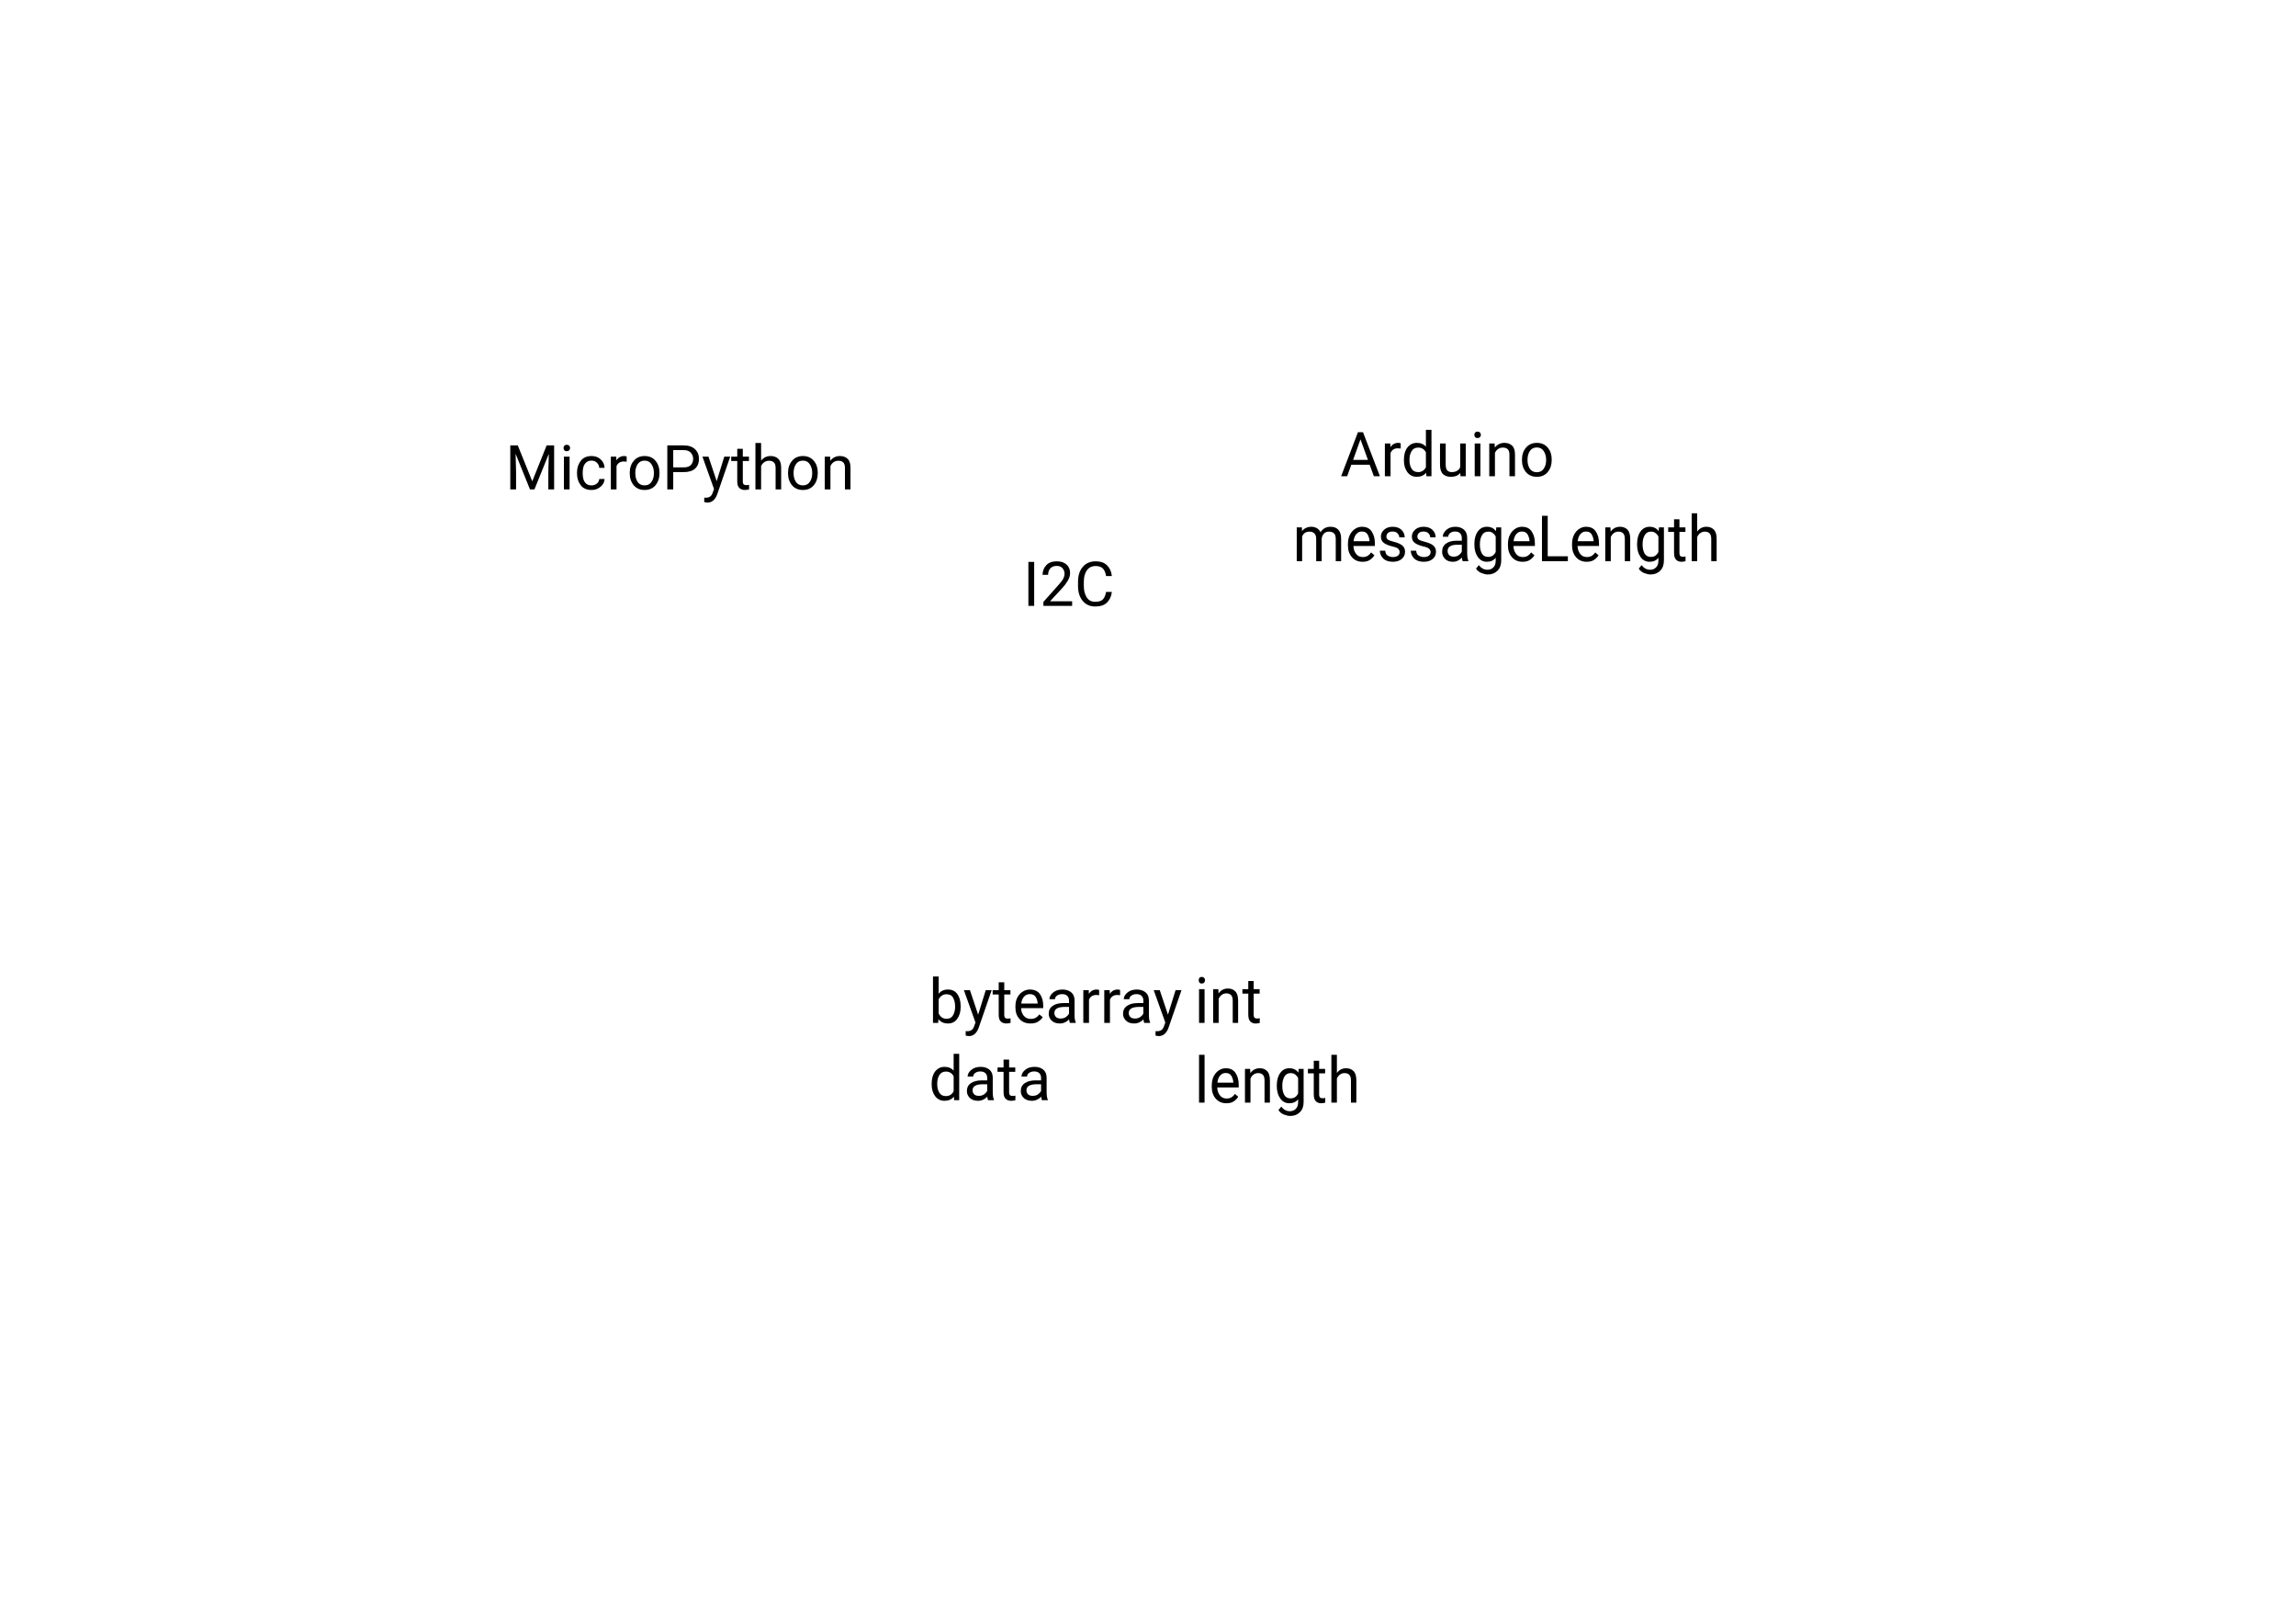
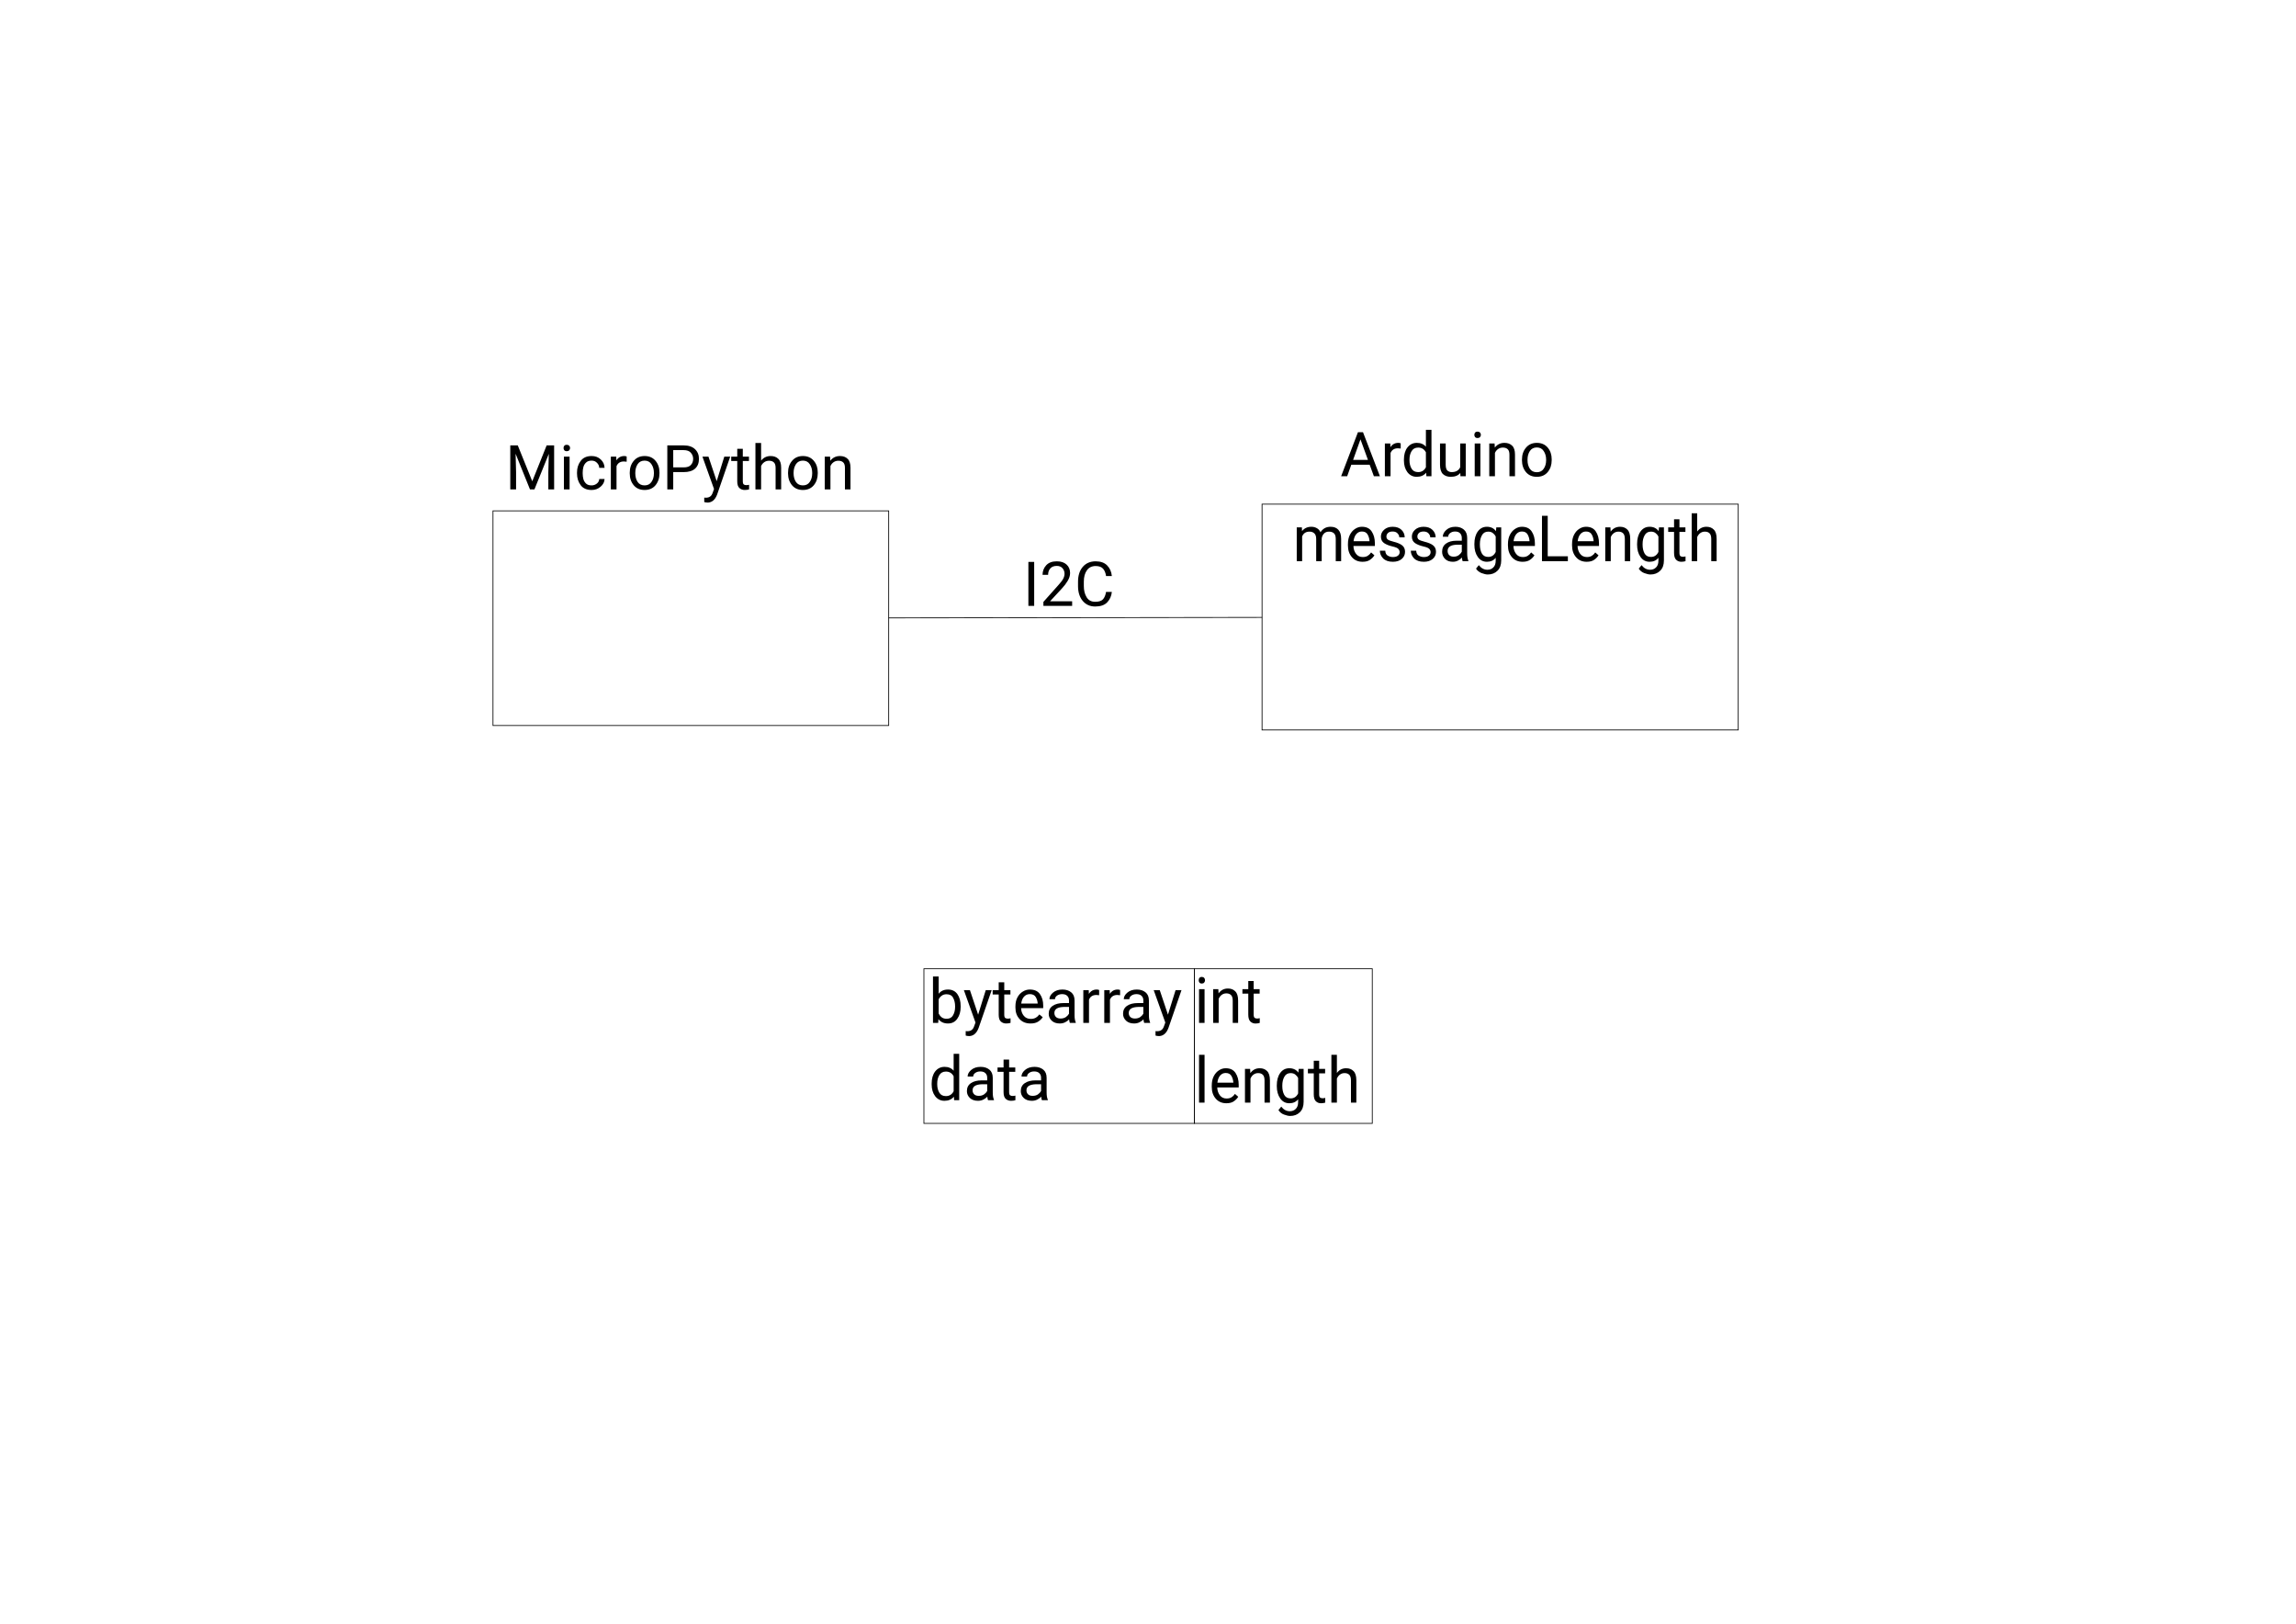
<svg xmlns="http://www.w3.org/2000/svg" width="297mm" height="210mm" viewBox="0 0 297 210" version="1.1" id="svg5">
  <defs id="defs2" />
  <g id="layer1">
    <rect style="fill:none;fill-opacity:1;fill-rule:evenodd;stroke:#000000;stroke-width:0;stroke-linecap:butt;stroke-linejoin:miter;stroke-miterlimit:4;stroke-dasharray:none;stroke-dashoffset:0;stroke-opacity:1;stop-color:#000000" id="rect244-0" width="51.187" height="27.762" x="353.759" y="60.778" />
    <rect style="fill:none;fill-opacity:1;fill-rule:evenodd;stroke:#000000;stroke-width:0;stroke-linecap:butt;stroke-linejoin:miter;stroke-miterlimit:4;stroke-dasharray:none;stroke-dashoffset:0;stroke-opacity:1;stop-color:#000000" id="rect244-4-6" width="35" height="20" x="409.5" y="120" />
    <rect style="fill:none;fill-opacity:1;fill-rule:evenodd;stroke:#000000;stroke-width:0;stroke-linecap:butt;stroke-linejoin:miter;stroke-miterlimit:4;stroke-dasharray:none;stroke-dashoffset:0;stroke-opacity:1;stop-color:#000000" id="rect244-4-9-2" width="23" height="20" x="444.5" y="120" />
    <rect style="fill:none;fill-opacity:1;fill-rule:evenodd;stroke:#000000;stroke-width:0;stroke-linecap:butt;stroke-linejoin:miter;stroke-miterlimit:4;stroke-dasharray:none;stroke-dashoffset:0;stroke-opacity:1;stop-color:#000000" id="rect246-2" width="61.598" height="29.208" x="453.241" y="59.911" />
    <text xml:space="preserve" style="font-style:normal;font-variant:normal;font-weight:normal;font-stretch:normal;font-size:8px;line-height:1.25;font-family:Roboto;-inkscape-font-specification:'Roboto, Normal';font-variant-ligatures:normal;font-variant-caps:normal;font-variant-numeric:normal;font-variant-east-asian:normal;stroke-width:0.265" x="463.363" y="56.296" id="text964-2">
      <tspan id="tspan962-9" style="font-style:normal;font-variant:normal;font-weight:normal;font-stretch:normal;font-size:8px;font-family:Roboto;-inkscape-font-specification:'Roboto, Normal';font-variant-ligatures:normal;font-variant-caps:normal;font-variant-numeric:normal;font-variant-east-asian:normal;stroke-width:0.265" x="463.363" y="56.296">Arduino</tspan>
    </text>
    <text xml:space="preserve" style="font-style:normal;font-variant:normal;font-weight:normal;font-stretch:normal;font-size:8px;line-height:1.25;font-family:Roboto;-inkscape-font-specification:'Roboto, Normal';font-variant-ligatures:normal;font-variant-caps:normal;font-variant-numeric:normal;font-variant-east-asian:normal;stroke-width:0.265" x="355.34" y="58" id="text968-1">
      <tspan id="tspan966-0" style="font-style:normal;font-variant:normal;font-weight:normal;font-stretch:normal;font-size:8px;font-family:Roboto;-inkscape-font-specification:'Roboto, Normal';font-variant-ligatures:normal;font-variant-caps:normal;font-variant-numeric:normal;font-variant-east-asian:normal;stroke-width:0.265" x="355.34" y="58">MicroPython</tspan>
    </text>
    <path style="fill:none;fill-rule:evenodd;stroke:#000000;stroke-width:0;stroke-linecap:butt;stroke-linejoin:miter;stroke-dasharray:none;stroke-opacity:1" d="m 404.946,74.624 48.295,-0.067" id="path1015-6" />
    <text xml:space="preserve" style="font-style:normal;font-variant:normal;font-weight:normal;font-stretch:normal;font-size:8px;line-height:1.25;font-family:Roboto;-inkscape-font-specification:'Roboto, Normal';font-variant-ligatures:normal;font-variant-caps:normal;font-variant-numeric:normal;font-variant-east-asian:normal;stroke-width:0.265" x="422.298" y="73.069" id="text350-3">
      <tspan id="tspan348-4" style="font-style:normal;font-variant:normal;font-weight:normal;font-stretch:normal;font-size:8px;font-family:Roboto;-inkscape-font-specification:'Roboto, Normal';font-variant-ligatures:normal;font-variant-caps:normal;font-variant-numeric:normal;font-variant-east-asian:normal;stroke-width:0.265" x="422.298" y="73.069">I2C</tspan>
    </text>
    <text xml:space="preserve" style="font-style:normal;font-variant:normal;font-weight:normal;font-stretch:normal;font-size:8px;line-height:1.25;font-family:Roboto;-inkscape-font-specification:'Roboto, Normal';font-variant-ligatures:normal;font-variant-caps:normal;font-variant-numeric:normal;font-variant-east-asian:normal;stroke-width:0.265" x="410.129" y="127" id="text360-0">
      <tspan id="tspan358-6" style="font-style:normal;font-variant:normal;font-weight:normal;font-stretch:normal;font-size:8px;font-family:Roboto;-inkscape-font-specification:'Roboto, Normal';font-variant-ligatures:normal;font-variant-caps:normal;font-variant-numeric:normal;font-variant-east-asian:normal;stroke-width:0.265" x="410.129" y="127">bytearray</tspan>
      <tspan style="font-style:normal;font-variant:normal;font-weight:normal;font-stretch:normal;font-size:8px;font-family:Roboto;-inkscape-font-specification:'Roboto, Normal';font-variant-ligatures:normal;font-variant-caps:normal;font-variant-numeric:normal;font-variant-east-asian:normal;stroke-width:0.265" x="410.129" y="137" id="tspan412-4">data</tspan>
    </text>
    <text xml:space="preserve" style="font-style:normal;font-variant:normal;font-weight:normal;font-stretch:normal;font-size:8px;line-height:1.25;font-family:Roboto;-inkscape-font-specification:'Roboto, Normal';font-variant-ligatures:normal;font-variant-caps:normal;font-variant-numeric:normal;font-variant-east-asian:normal;stroke-width:0.277" x="458.353" y="123.162" id="text416-1" transform="scale(0.9697761,1.031166)">
      <tspan id="tspan414-9" style="font-style:normal;font-variant:normal;font-weight:normal;font-stretch:normal;font-size:8px;font-family:Roboto;-inkscape-font-specification:'Roboto, Normal';font-variant-ligatures:normal;font-variant-caps:normal;font-variant-numeric:normal;font-variant-east-asian:normal;stroke-width:0.277" x="458.353" y="123.162">int</tspan>
      <tspan style="font-style:normal;font-variant:normal;font-weight:normal;font-stretch:normal;font-size:8px;font-family:Roboto;-inkscape-font-specification:'Roboto, Normal';font-variant-ligatures:normal;font-variant-caps:normal;font-variant-numeric:normal;font-variant-east-asian:normal;stroke-width:0.277" x="458.353" y="133.162" id="tspan418-4">length</tspan>
    </text>
    <text xml:space="preserve" style="font-style:normal;font-variant:normal;font-weight:normal;font-stretch:normal;font-size:8px;line-height:1.25;font-family:Roboto;-inkscape-font-specification:'Roboto, Normal';font-variant-ligatures:normal;font-variant-caps:normal;font-variant-numeric:normal;font-variant-east-asian:normal;stroke-width:0.277" x="471.449" y="65.25" id="text416-1-4" transform="scale(0.9697761,1.031166)">
      <tspan style="font-style:normal;font-variant:normal;font-weight:normal;font-stretch:normal;font-size:8px;font-family:Roboto;-inkscape-font-specification:'Roboto, Normal';font-variant-ligatures:normal;font-variant-caps:normal;font-variant-numeric:normal;font-variant-east-asian:normal;stroke-width:0.277" x="471.449" y="65.25" id="tspan418-4-2">messageLength</tspan>
    </text>
-     <rect style="fill:none;fill-opacity:1;fill-rule:evenodd;stroke:#000000;stroke-width:0;stroke-linecap:butt;stroke-linejoin:miter;stroke-miterlimit:4;stroke-dasharray:none;stroke-dashoffset:0;stroke-opacity:1;stop-color:#000000" id="rect244-0-6" width="51.187" height="27.762" x="63.771" y="66.071" />
-     <rect style="fill:none;fill-opacity:1;fill-rule:evenodd;stroke:#000000;stroke-width:0;stroke-linecap:butt;stroke-linejoin:miter;stroke-miterlimit:4;stroke-dasharray:none;stroke-dashoffset:0;stroke-opacity:1;stop-color:#000000" id="rect244-4-6-3" width="35" height="20" x="119.512" y="125.293" />
-     <rect style="fill:none;fill-opacity:1;fill-rule:evenodd;stroke:#000000;stroke-width:0;stroke-linecap:butt;stroke-linejoin:miter;stroke-miterlimit:4;stroke-dasharray:none;stroke-dashoffset:0;stroke-opacity:1;stop-color:#000000" id="rect244-4-9-2-4" width="23" height="20" x="154.512" y="125.293" />
-     <rect style="fill:none;fill-opacity:1;fill-rule:evenodd;stroke:#000000;stroke-width:0;stroke-linecap:butt;stroke-linejoin:miter;stroke-miterlimit:4;stroke-dasharray:none;stroke-dashoffset:0;stroke-opacity:1;stop-color:#000000" id="rect246-2-6" width="61.598" height="29.208" x="163.253" y="65.204" />
-     <text xml:space="preserve" style="font-style:normal;font-variant:normal;font-weight:normal;font-stretch:normal;font-size:8px;line-height:1.25;font-family:Roboto;-inkscape-font-specification:'Roboto, Normal';font-variant-ligatures:normal;font-variant-caps:normal;font-variant-numeric:normal;font-variant-east-asian:normal;stroke-width:0;stroke-dasharray:none" x="173.375" y="61.589" id="text964-2-7">
-       <tspan id="tspan962-9-5" style="font-style:normal;font-variant:normal;font-weight:normal;font-stretch:normal;font-size:8px;font-family:Roboto;-inkscape-font-specification:'Roboto, Normal';font-variant-ligatures:normal;font-variant-caps:normal;font-variant-numeric:normal;font-variant-east-asian:normal;stroke-width:0;stroke-dasharray:none" x="173.375" y="61.589">Arduino</tspan>
+     <rect style="fill:none;fill-opacity:1;fill-rule:evenodd;stroke:#000000;stroke-width:0.1;stroke-linecap:butt;stroke-linejoin:miter;stroke-miterlimit:4;stroke-dasharray:none;stroke-dashoffset:0;stroke-opacity:1;stop-color:#000000" id="rect244-0-6" width="51.187" height="27.762" x="63.771" y="66.071" />
+     <rect style="fill:none;fill-opacity:1;fill-rule:evenodd;stroke:#000000;stroke-width:0.1;stroke-linecap:butt;stroke-linejoin:miter;stroke-miterlimit:4;stroke-dasharray:none;stroke-dashoffset:0;stroke-opacity:1;stop-color:#000000" id="rect244-4-6-3" width="35" height="20" x="119.512" y="125.293" />
+     <rect style="fill:none;fill-opacity:1;fill-rule:evenodd;stroke:#000000;stroke-width:0.1;stroke-linecap:butt;stroke-linejoin:miter;stroke-miterlimit:4;stroke-dasharray:none;stroke-dashoffset:0;stroke-opacity:1;stop-color:#000000" id="rect244-4-9-2-4" width="23" height="20" x="154.512" y="125.293" />
+     <rect style="fill:none;fill-opacity:1;fill-rule:evenodd;stroke:#000000;stroke-width:0.1;stroke-linecap:butt;stroke-linejoin:miter;stroke-miterlimit:4;stroke-dasharray:none;stroke-dashoffset:0;stroke-opacity:1;stop-color:#000000" id="rect246-2-6" width="61.598" height="29.208" x="163.253" y="65.204" />
+     <text xml:space="preserve" style="font-style:normal;font-variant:normal;font-weight:normal;font-stretch:normal;font-size:8px;line-height:1.25;font-family:Roboto;-inkscape-font-specification:'Roboto, Normal';font-variant-ligatures:normal;font-variant-caps:normal;font-variant-numeric:normal;font-variant-east-asian:normal;stroke-width:0.1;stroke-dasharray:none" x="173.375" y="61.589" id="text964-2-7">
+       <tspan id="tspan962-9-5" style="font-style:normal;font-variant:normal;font-weight:normal;font-stretch:normal;font-size:8px;font-family:Roboto;-inkscape-font-specification:'Roboto, Normal';font-variant-ligatures:normal;font-variant-caps:normal;font-variant-numeric:normal;font-variant-east-asian:normal;stroke-width:0.1;stroke-dasharray:none" x="173.375" y="61.589">Arduino</tspan>
    </text>
-     <text xml:space="preserve" style="font-style:normal;font-variant:normal;font-weight:normal;font-stretch:normal;font-size:8px;line-height:1.25;font-family:Roboto;-inkscape-font-specification:'Roboto, Normal';font-variant-ligatures:normal;font-variant-caps:normal;font-variant-numeric:normal;font-variant-east-asian:normal;stroke-width:0;stroke-dasharray:none" x="65.352" y="63.293" id="text968-1-6">
-       <tspan id="tspan966-0-0" style="font-style:normal;font-variant:normal;font-weight:normal;font-stretch:normal;font-size:8px;font-family:Roboto;-inkscape-font-specification:'Roboto, Normal';font-variant-ligatures:normal;font-variant-caps:normal;font-variant-numeric:normal;font-variant-east-asian:normal;stroke-width:0;stroke-dasharray:none" x="65.352" y="63.293">MicroPython</tspan>
+     <text xml:space="preserve" style="font-style:normal;font-variant:normal;font-weight:normal;font-stretch:normal;font-size:8px;line-height:1.25;font-family:Roboto;-inkscape-font-specification:'Roboto, Normal';font-variant-ligatures:normal;font-variant-caps:normal;font-variant-numeric:normal;font-variant-east-asian:normal;stroke-width:0.1;stroke-dasharray:none" x="65.352" y="63.293" id="text968-1-6">
+       <tspan id="tspan966-0-0" style="font-style:normal;font-variant:normal;font-weight:normal;font-stretch:normal;font-size:8px;font-family:Roboto;-inkscape-font-specification:'Roboto, Normal';font-variant-ligatures:normal;font-variant-caps:normal;font-variant-numeric:normal;font-variant-east-asian:normal;stroke-width:0.1;stroke-dasharray:none" x="65.352" y="63.293">MicroPython</tspan>
    </text>
-     <path style="fill:none;fill-rule:evenodd;stroke:#000000;stroke-width:0;stroke-linecap:butt;stroke-linejoin:miter;stroke-dasharray:none;stroke-opacity:1" d="m 114.958,79.917 48.295,-0.067" id="path1015-6-0" />
-     <text xml:space="preserve" style="font-style:normal;font-variant:normal;font-weight:normal;font-stretch:normal;font-size:8px;line-height:1.25;font-family:Roboto;-inkscape-font-specification:'Roboto, Normal';font-variant-ligatures:normal;font-variant-caps:normal;font-variant-numeric:normal;font-variant-east-asian:normal;stroke-width:0;stroke-dasharray:none" x="132.309" y="78.362" id="text350-3-5">
-       <tspan id="tspan348-4-9" style="font-style:normal;font-variant:normal;font-weight:normal;font-stretch:normal;font-size:8px;font-family:Roboto;-inkscape-font-specification:'Roboto, Normal';font-variant-ligatures:normal;font-variant-caps:normal;font-variant-numeric:normal;font-variant-east-asian:normal;stroke-width:0;stroke-dasharray:none" x="132.309" y="78.362">I2C</tspan>
+     <path style="fill:none;fill-rule:evenodd;stroke:#000000;stroke-width:0.1;stroke-linecap:butt;stroke-linejoin:miter;stroke-dasharray:none;stroke-opacity:1" d="m 114.958,79.917 48.295,-0.067" id="path1015-6-0" />
+     <text xml:space="preserve" style="font-style:normal;font-variant:normal;font-weight:normal;font-stretch:normal;font-size:8px;line-height:1.25;font-family:Roboto;-inkscape-font-specification:'Roboto, Normal';font-variant-ligatures:normal;font-variant-caps:normal;font-variant-numeric:normal;font-variant-east-asian:normal;stroke-width:0.1;stroke-dasharray:none" x="132.309" y="78.362" id="text350-3-5">
+       <tspan id="tspan348-4-9" style="font-style:normal;font-variant:normal;font-weight:normal;font-stretch:normal;font-size:8px;font-family:Roboto;-inkscape-font-specification:'Roboto, Normal';font-variant-ligatures:normal;font-variant-caps:normal;font-variant-numeric:normal;font-variant-east-asian:normal;stroke-width:0.1;stroke-dasharray:none" x="132.309" y="78.362">I2C</tspan>
    </text>
-     <text xml:space="preserve" style="font-style:normal;font-variant:normal;font-weight:normal;font-stretch:normal;font-size:8px;line-height:1.25;font-family:Roboto;-inkscape-font-specification:'Roboto, Normal';font-variant-ligatures:normal;font-variant-caps:normal;font-variant-numeric:normal;font-variant-east-asian:normal;stroke-width:0;stroke-dasharray:none" x="120.141" y="132.293" id="text360-0-5">
-       <tspan id="tspan358-6-3" style="font-style:normal;font-variant:normal;font-weight:normal;font-stretch:normal;font-size:8px;font-family:Roboto;-inkscape-font-specification:'Roboto, Normal';font-variant-ligatures:normal;font-variant-caps:normal;font-variant-numeric:normal;font-variant-east-asian:normal;stroke-width:0;stroke-dasharray:none" x="120.141" y="132.293">bytearray</tspan>
-       <tspan style="font-style:normal;font-variant:normal;font-weight:normal;font-stretch:normal;font-size:8px;font-family:Roboto;-inkscape-font-specification:'Roboto, Normal';font-variant-ligatures:normal;font-variant-caps:normal;font-variant-numeric:normal;font-variant-east-asian:normal;stroke-width:0;stroke-dasharray:none" x="120.141" y="142.293" id="tspan412-4-9">data</tspan>
+     <text xml:space="preserve" style="font-style:normal;font-variant:normal;font-weight:normal;font-stretch:normal;font-size:8px;line-height:1.25;font-family:Roboto;-inkscape-font-specification:'Roboto, Normal';font-variant-ligatures:normal;font-variant-caps:normal;font-variant-numeric:normal;font-variant-east-asian:normal;stroke-width:0.1;stroke-dasharray:none" x="120.141" y="132.293" id="text360-0-5">
+       <tspan id="tspan358-6-3" style="font-style:normal;font-variant:normal;font-weight:normal;font-stretch:normal;font-size:8px;font-family:Roboto;-inkscape-font-specification:'Roboto, Normal';font-variant-ligatures:normal;font-variant-caps:normal;font-variant-numeric:normal;font-variant-east-asian:normal;stroke-width:0.1;stroke-dasharray:none" x="120.141" y="132.293">bytearray</tspan>
+       <tspan style="font-style:normal;font-variant:normal;font-weight:normal;font-stretch:normal;font-size:8px;font-family:Roboto;-inkscape-font-specification:'Roboto, Normal';font-variant-ligatures:normal;font-variant-caps:normal;font-variant-numeric:normal;font-variant-east-asian:normal;stroke-width:0.1;stroke-dasharray:none" x="120.141" y="142.293" id="tspan412-4-9">data</tspan>
    </text>
-     <text xml:space="preserve" style="font-style:normal;font-variant:normal;font-weight:normal;font-stretch:normal;font-size:8px;line-height:1.25;font-family:Roboto;-inkscape-font-specification:'Roboto, Normal';font-variant-ligatures:normal;font-variant-caps:normal;font-variant-numeric:normal;font-variant-east-asian:normal;stroke-width:0;stroke-dasharray:none" x="159.327" y="128.295" id="text416-1-2" transform="scale(0.9697761,1.031166)">
-       <tspan id="tspan414-9-2" style="font-style:normal;font-variant:normal;font-weight:normal;font-stretch:normal;font-size:8px;font-family:Roboto;-inkscape-font-specification:'Roboto, Normal';font-variant-ligatures:normal;font-variant-caps:normal;font-variant-numeric:normal;font-variant-east-asian:normal;stroke-width:0;stroke-dasharray:none" x="159.327" y="128.295">int</tspan>
-       <tspan style="font-style:normal;font-variant:normal;font-weight:normal;font-stretch:normal;font-size:8px;font-family:Roboto;-inkscape-font-specification:'Roboto, Normal';font-variant-ligatures:normal;font-variant-caps:normal;font-variant-numeric:normal;font-variant-east-asian:normal;stroke-width:0;stroke-dasharray:none" x="159.327" y="138.295" id="tspan418-4-7">length</tspan>
+     <text xml:space="preserve" style="font-style:normal;font-variant:normal;font-weight:normal;font-stretch:normal;font-size:8px;line-height:1.25;font-family:Roboto;-inkscape-font-specification:'Roboto, Normal';font-variant-ligatures:normal;font-variant-caps:normal;font-variant-numeric:normal;font-variant-east-asian:normal;stroke-width:0.1;stroke-dasharray:none" x="159.327" y="128.295" id="text416-1-2" transform="scale(0.9697761,1.031166)">
+       <tspan id="tspan414-9-2" style="font-style:normal;font-variant:normal;font-weight:normal;font-stretch:normal;font-size:8px;font-family:Roboto;-inkscape-font-specification:'Roboto, Normal';font-variant-ligatures:normal;font-variant-caps:normal;font-variant-numeric:normal;font-variant-east-asian:normal;stroke-width:0.1;stroke-dasharray:none" x="159.327" y="128.295">int</tspan>
+       <tspan style="font-style:normal;font-variant:normal;font-weight:normal;font-stretch:normal;font-size:8px;font-family:Roboto;-inkscape-font-specification:'Roboto, Normal';font-variant-ligatures:normal;font-variant-caps:normal;font-variant-numeric:normal;font-variant-east-asian:normal;stroke-width:0.1;stroke-dasharray:none" x="159.327" y="138.295" id="tspan418-4-7">length</tspan>
    </text>
-     <text xml:space="preserve" style="font-style:normal;font-variant:normal;font-weight:normal;font-stretch:normal;font-size:8px;line-height:1.25;font-family:Roboto;-inkscape-font-specification:'Roboto, Normal';font-variant-ligatures:normal;font-variant-caps:normal;font-variant-numeric:normal;font-variant-east-asian:normal;stroke-width:0;stroke-dasharray:none" x="172.423" y="70.383" id="text416-1-4-5" transform="scale(0.9697761,1.031166)">
-       <tspan style="font-style:normal;font-variant:normal;font-weight:normal;font-stretch:normal;font-size:8px;font-family:Roboto;-inkscape-font-specification:'Roboto, Normal';font-variant-ligatures:normal;font-variant-caps:normal;font-variant-numeric:normal;font-variant-east-asian:normal;stroke-width:0;stroke-dasharray:none" x="172.423" y="70.383" id="tspan418-4-2-9">messageLength</tspan>
+     <text xml:space="preserve" style="font-style:normal;font-variant:normal;font-weight:normal;font-stretch:normal;font-size:8px;line-height:1.25;font-family:Roboto;-inkscape-font-specification:'Roboto, Normal';font-variant-ligatures:normal;font-variant-caps:normal;font-variant-numeric:normal;font-variant-east-asian:normal;stroke-width:0.1;stroke-dasharray:none" x="172.423" y="70.383" id="text416-1-4-5" transform="scale(0.9697761,1.031166)">
+       <tspan style="font-style:normal;font-variant:normal;font-weight:normal;font-stretch:normal;font-size:8px;font-family:Roboto;-inkscape-font-specification:'Roboto, Normal';font-variant-ligatures:normal;font-variant-caps:normal;font-variant-numeric:normal;font-variant-east-asian:normal;stroke-width:0.1;stroke-dasharray:none" x="172.423" y="70.383" id="tspan418-4-2-9">messageLength</tspan>
    </text>
  </g>
</svg>
